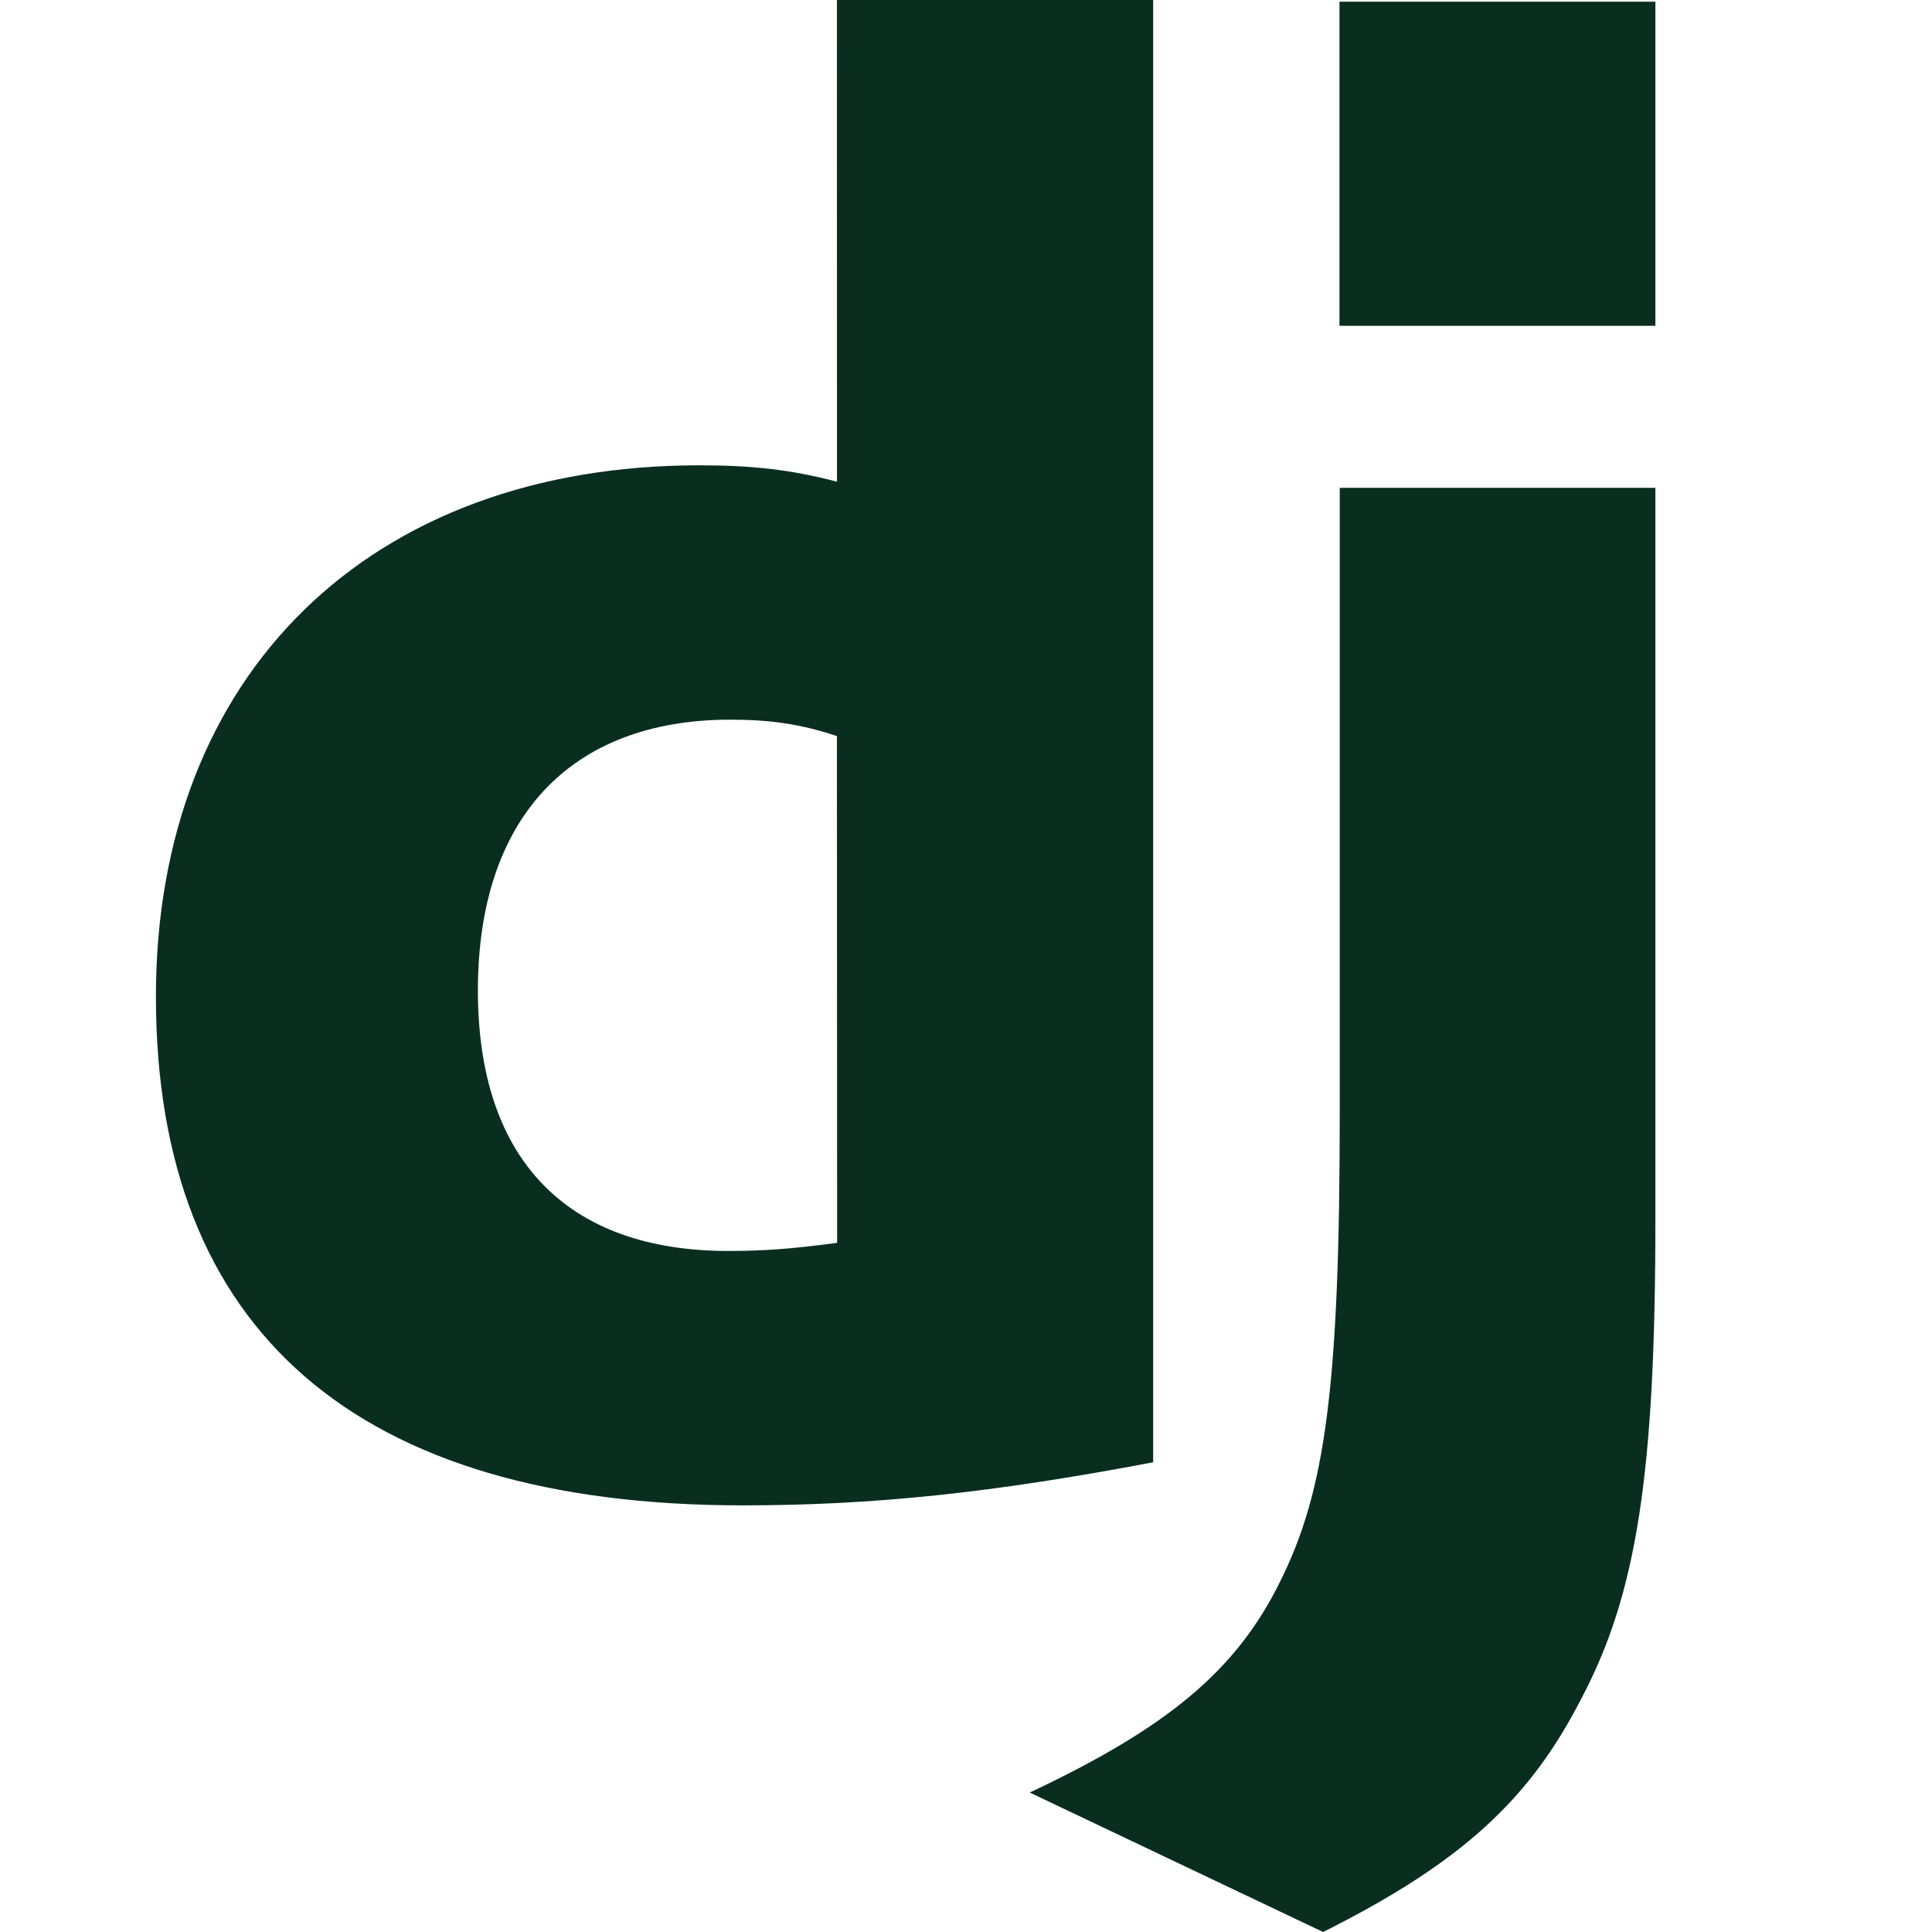
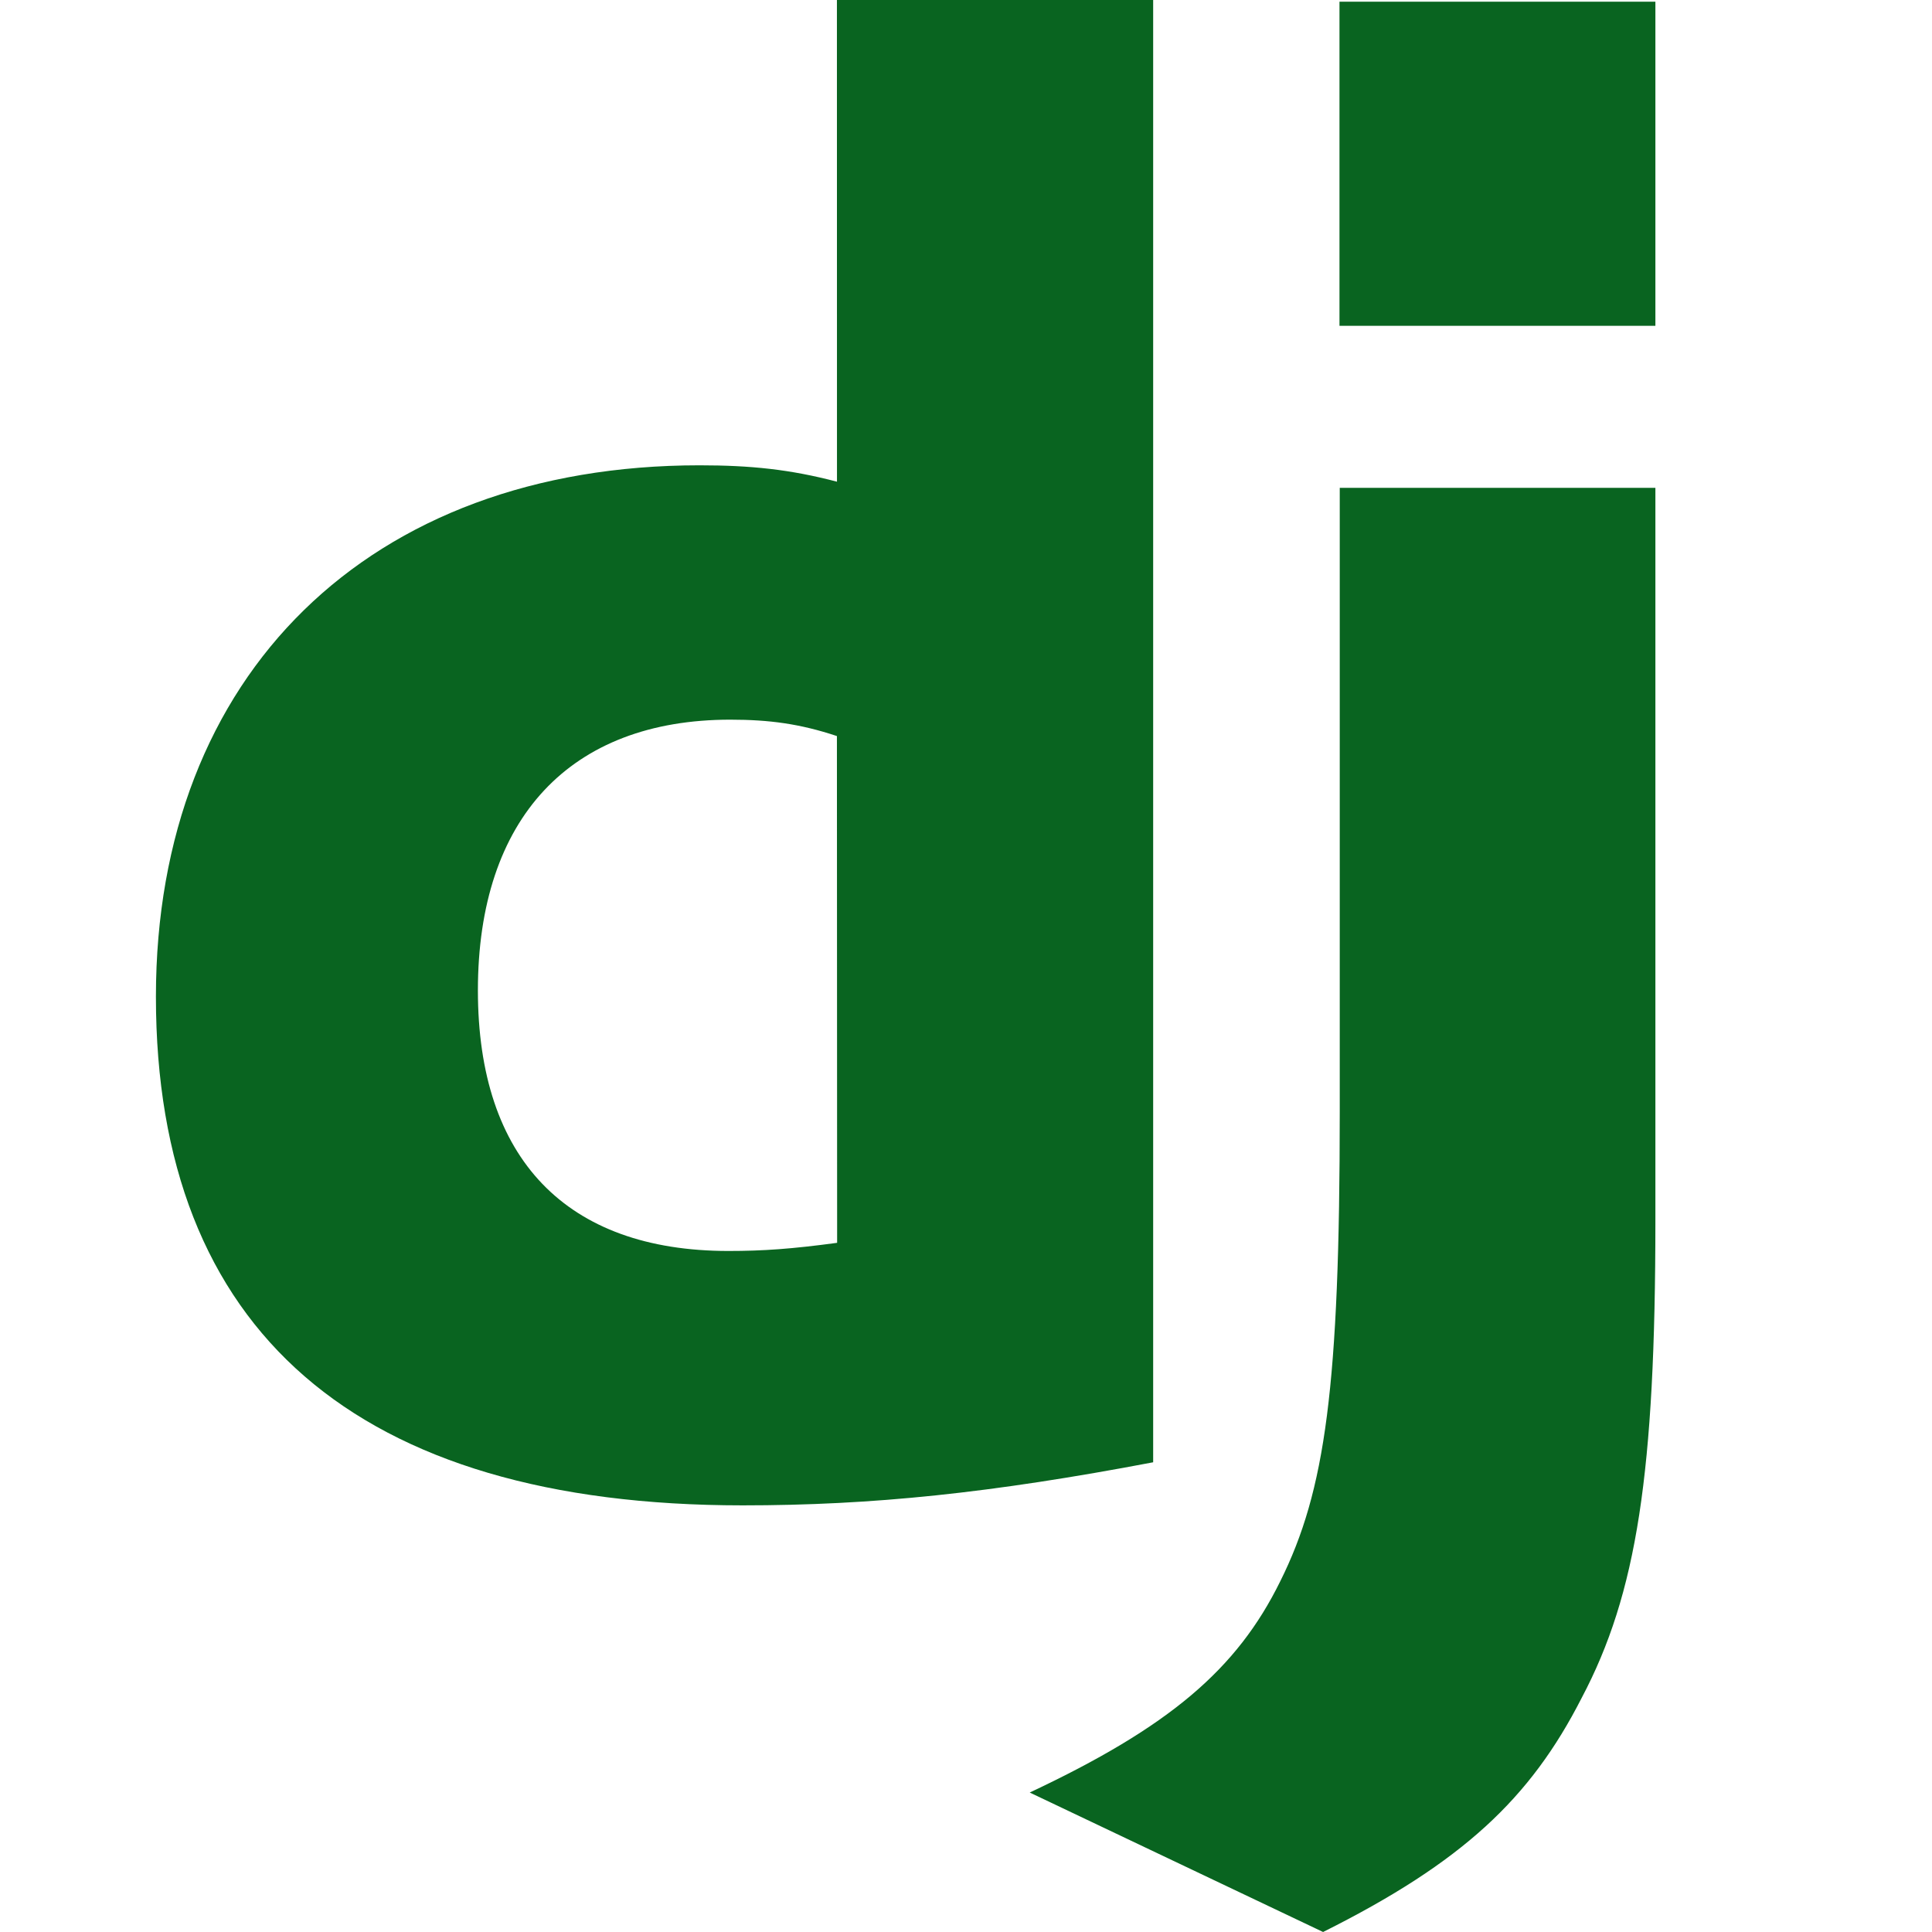
- <svg xmlns="http://www.w3.org/2000/svg" width="64" height="64" overflow="visible" fill="#092e20">
+ <svg xmlns="http://www.w3.org/2000/svg" width="64" height="64" overflow="visible" fill="#096420">
  <path d="M27.724 0H38.2v48.44c-5.368 1.02-9.3 1.427-13.6 1.427-12.776 0-19.435-5.776-19.435-16.853 0-10.67 7.068-17.6 18.008-17.6 1.7 0 3 .135 4.553.543zm0 24.383c-1.223-.407-2.242-.543-3.533-.543-5.3 0-8.36 3.262-8.36 8.97 0 5.573 2.922 8.63 8.3 8.63 1.155 0 2.106-.068 3.6-.27zm27.113-8.223v24.26c0 8.36-.612 12.368-2.446 15.833-1.7 3.33-3.942 5.436-8.562 7.747l-9.718-4.62c4.62-2.174 6.863-4.076 8.3-7 1.495-3 1.97-6.456 1.97-15.56V16.16zM44.372.056h10.465v10.737H44.372z" />
</svg>
